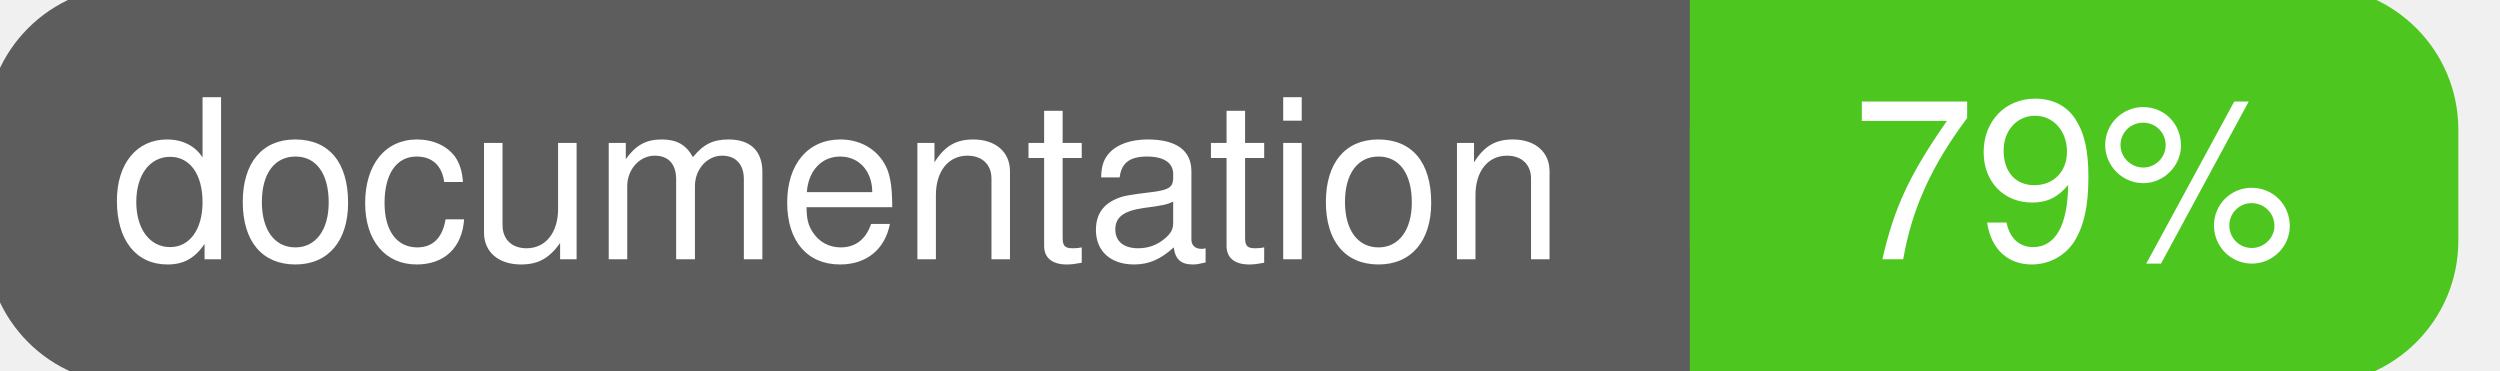
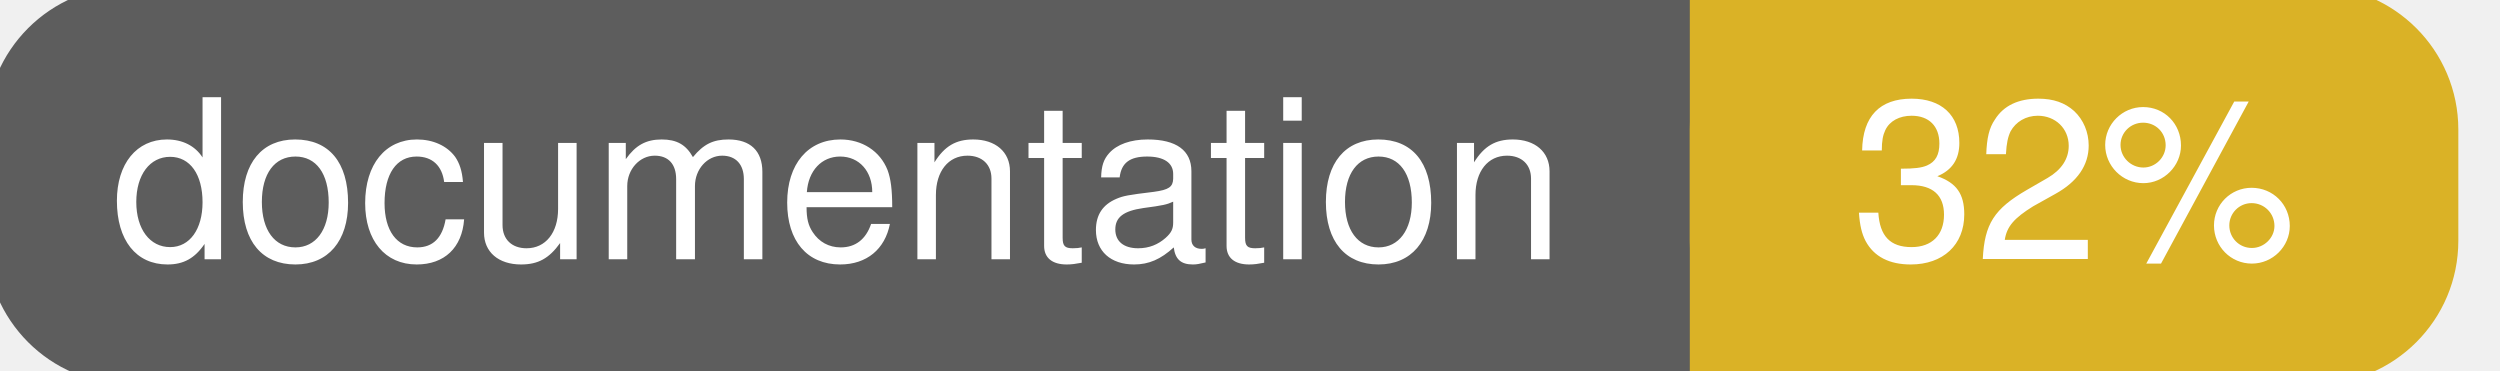
<svg xmlns="http://www.w3.org/2000/svg" width="135" height="20">
  <g>
    <rect id="svg_1" height="20" width="130" y="0" x="0" stroke-width="1.5" stroke="#5d5d5d" fill="#5d5d5d" rx="7" ry="7" />
-     <rect id="svg_2" height="20" width="40" y="0" x="92" stroke-width="1.5" stroke="#4dc71f" fill="#4dc71f" rx="7" ry="7" />
-     <rect id="svg_3" height="20" width="22" y="0" x="92" stroke-width="1.5" stroke="#4dc71f" fill="#4dc71f" />
+     <rect id="svg_2" height="20" width="40" y="0" x="92" stroke-width="1.5" stroke="#dab226" fill="#dab226" rx="7" ry="7" />
+     <rect id="svg_3" height="20" width="22" y="0" x="92" stroke-width="1.5" stroke="#dab226" fill="#dab226" />
    <text xml:space="preserve" text-anchor="start" font-family="Helvetica, Arial, sans-serif" font-size="12" id="svg_4" y="14" x="6" stroke-width="0" stroke="#5d5d5d" fill="#ffffff">documentation</text>
-     <text xml:space="preserve" text-anchor="middle" font-family="Helvetica, Arial, sans-serif" font-size="12" id="svg_5" y="14" x="112" stroke-width="0" stroke="#5d5d5d" fill="#ffffff" style="text-anchor: middle">79%</text>
+     <text xml:space="preserve" text-anchor="middle" font-family="Helvetica, Arial, sans-serif" font-size="12" id="svg_5" y="14" x="112" stroke-width="0" stroke="#5d5d5d" fill="#ffffff" style="text-anchor: middle">32%</text>
  </g>
</svg>
